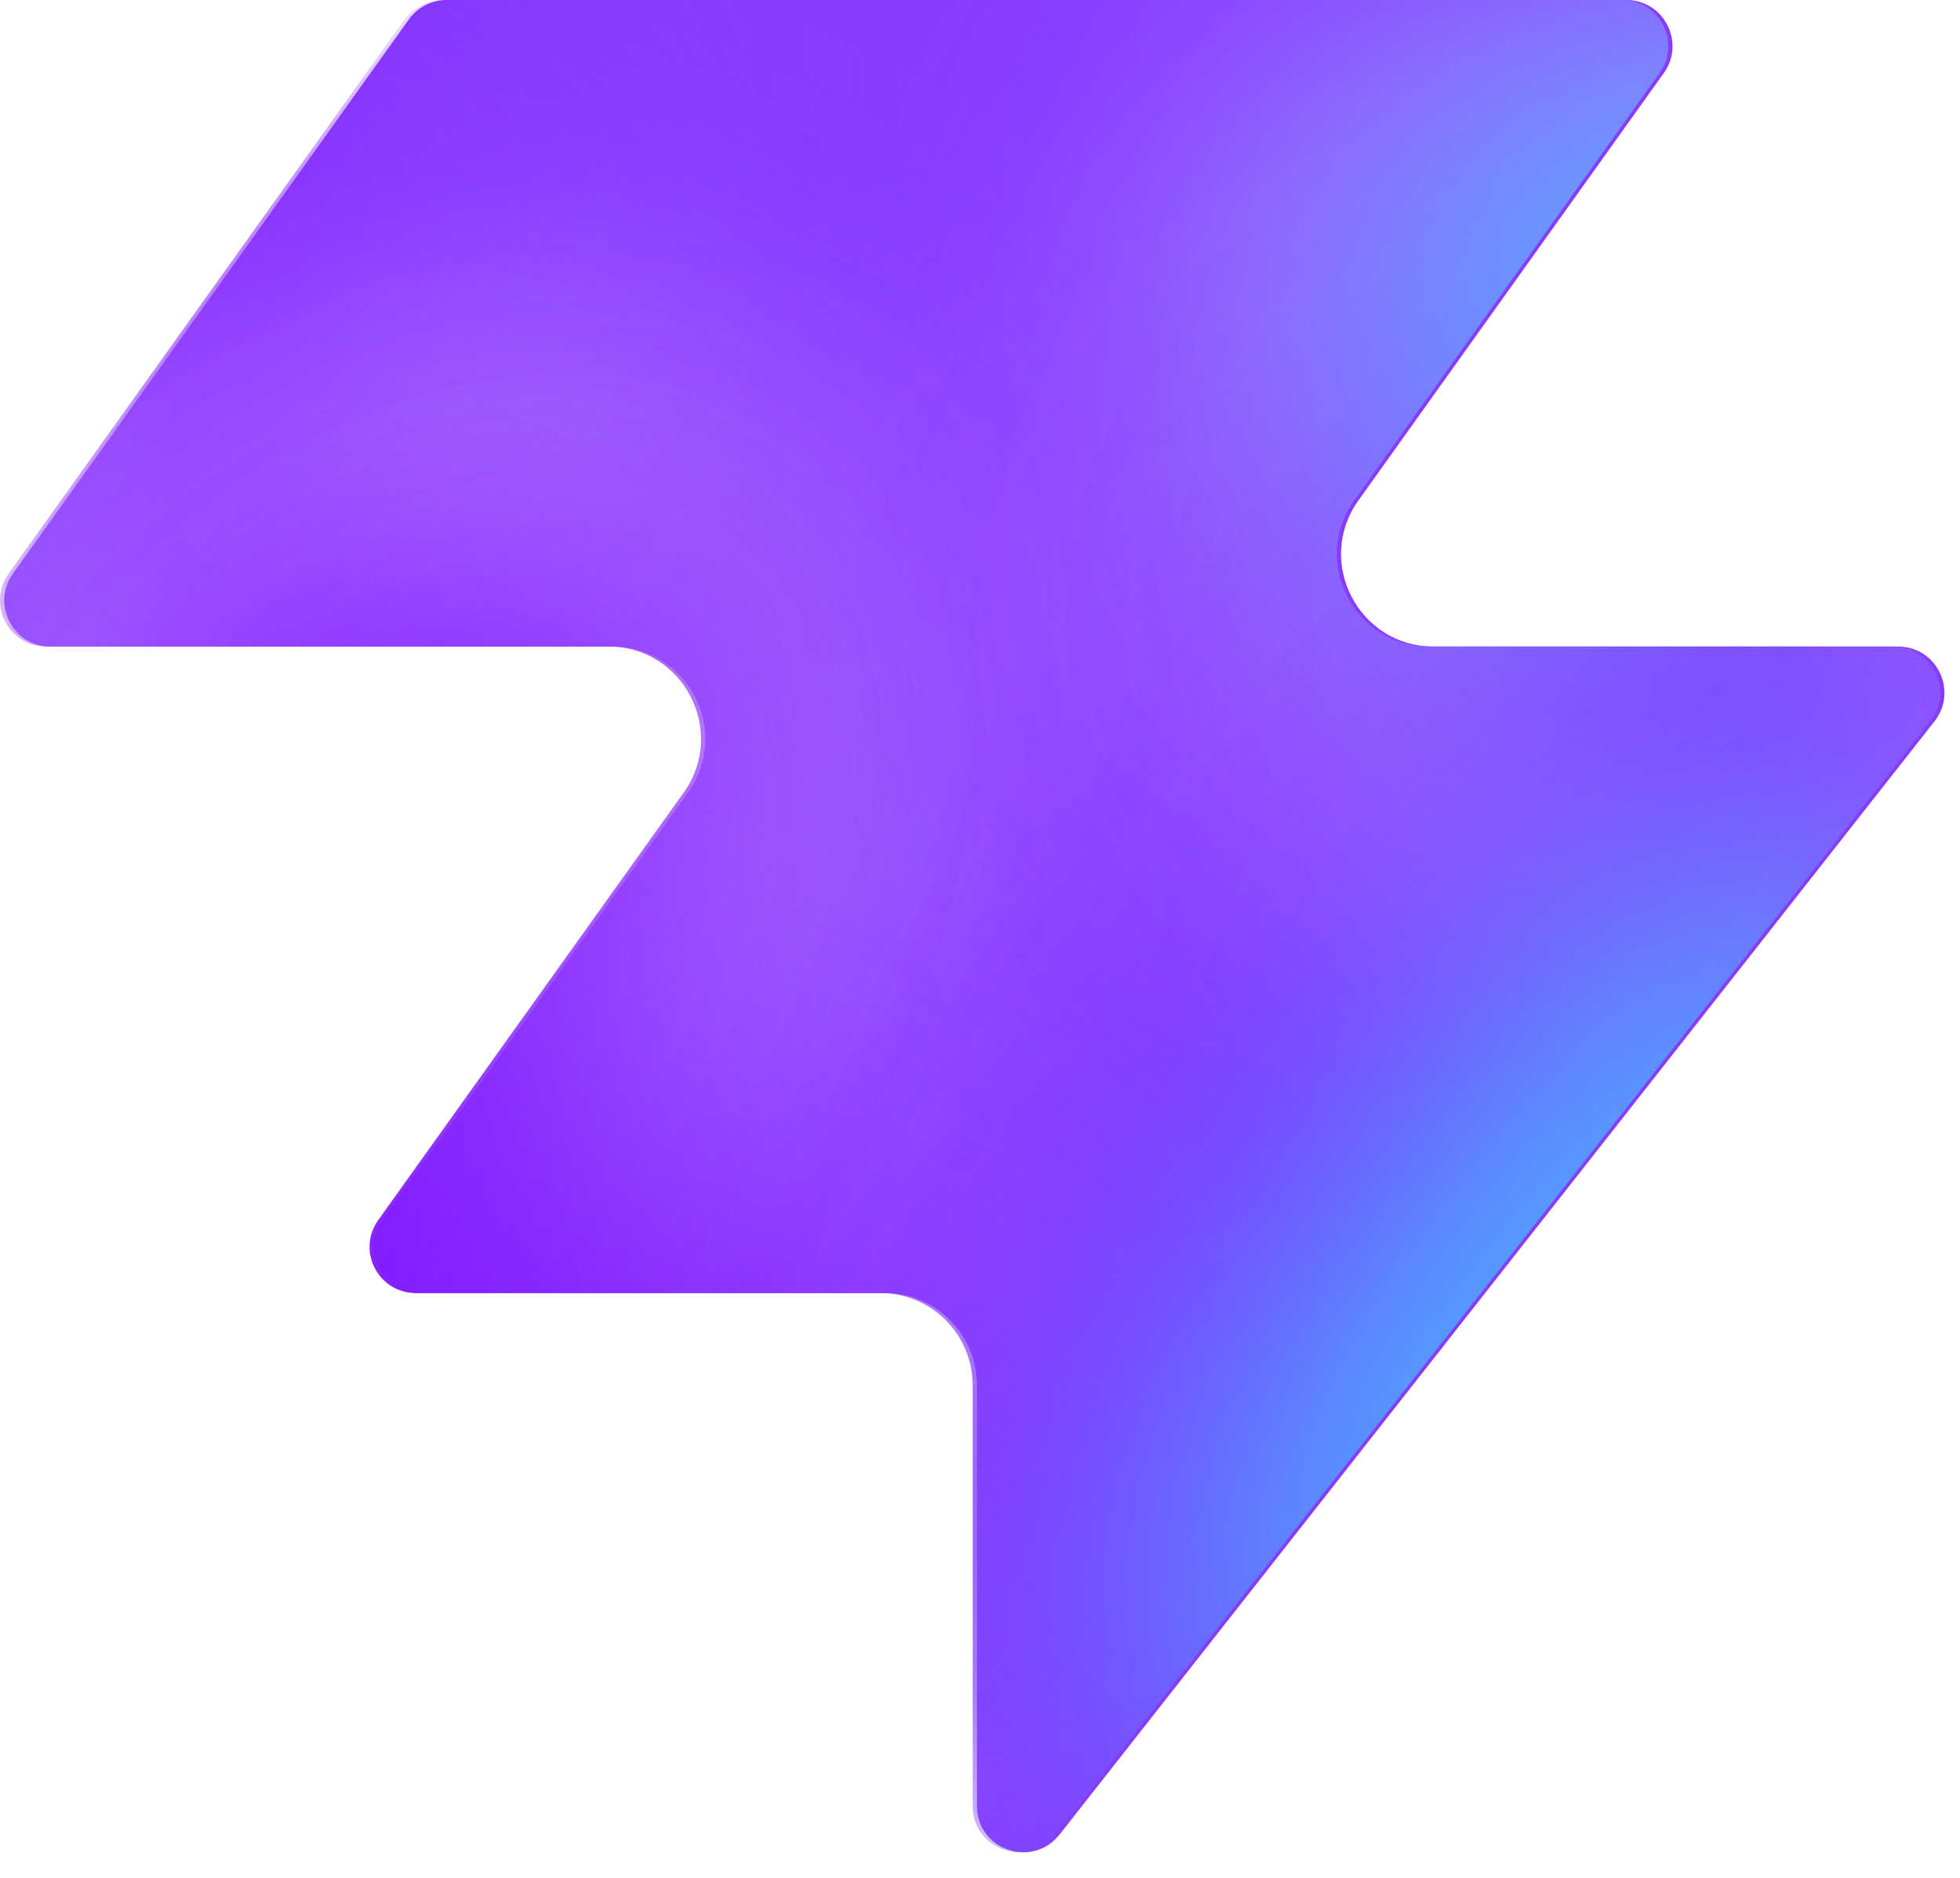
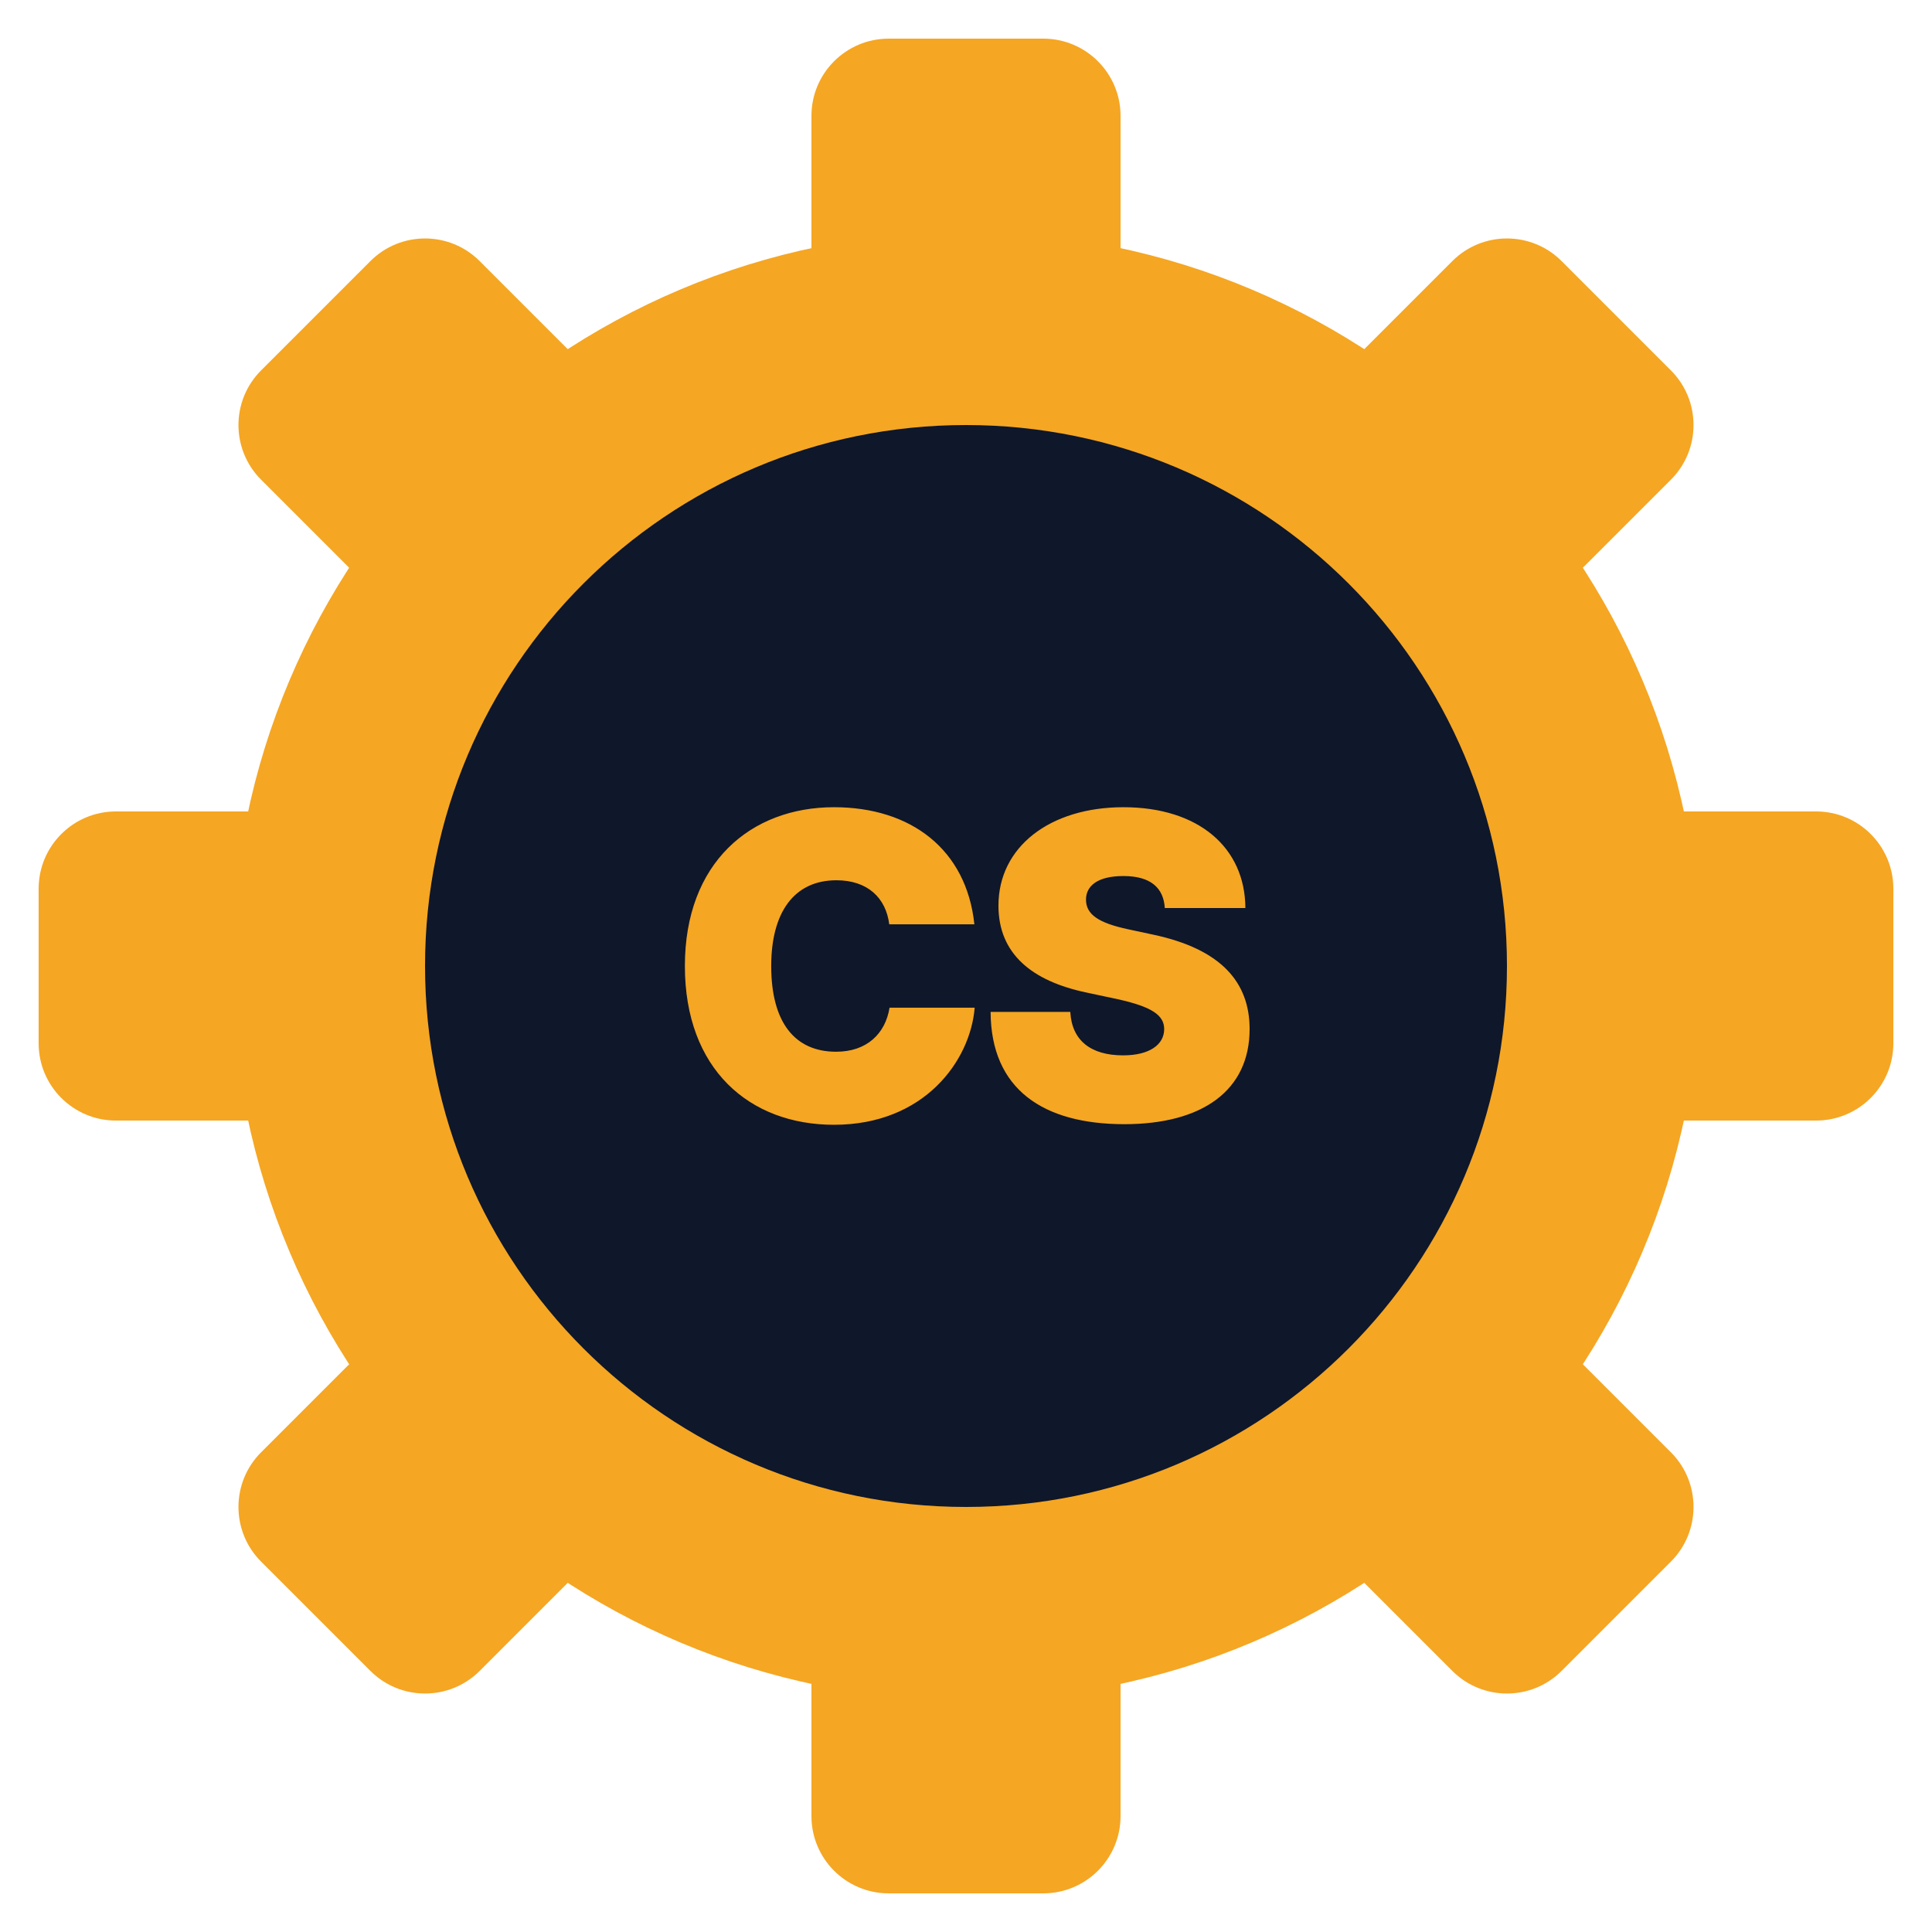
- <svg xmlns="http://www.w3.org/2000/svg" width="48" height="46" fill="none" viewBox="0 0 48 46">
-   <path fill="#863bff" d="M25.946 44.938c-.664.845-2.021.375-2.021-.698V33.937a2.26 2.26 0 0 0-2.262-2.262H10.287c-.92 0-1.456-1.04-.92-1.788l7.48-10.471c1.07-1.497 0-3.578-1.842-3.578H1.237c-.92 0-1.456-1.04-.92-1.788L10.013.474c.214-.297.556-.474.92-.474h28.894c.92 0 1.456 1.04.92 1.788l-7.48 10.471c-1.07 1.498 0 3.579 1.842 3.579h11.377c.943 0 1.473 1.088.89 1.83L25.947 44.94z" style="fill:#863bff;fill:color(display-p3 .525 .23 1);fill-opacity:1" />
-   <mask id="a" width="48" height="46" x="0" y="0" maskUnits="userSpaceOnUse" style="mask-type:alpha">
-     <path fill="#000" d="M25.842 44.938c-.664.844-2.021.375-2.021-.698V33.937a2.26 2.26 0 0 0-2.262-2.262H10.183c-.92 0-1.456-1.04-.92-1.788l7.48-10.471c1.07-1.498 0-3.579-1.842-3.579H1.133c-.92 0-1.456-1.04-.92-1.787L9.91.473c.214-.297.556-.474.92-.474h28.894c.92 0 1.456 1.04.92 1.788l-7.48 10.471c-1.07 1.498 0 3.578 1.842 3.578h11.377c.943 0 1.473 1.088.89 1.832L25.843 44.94z" style="fill:#000;fill-opacity:1" />
-   </mask>
-   <g mask="url(#a)">
-     <g filter="url(#b)">
-       <ellipse cx="5.508" cy="14.704" fill="#ede6ff" rx="5.508" ry="14.704" style="fill:#ede6ff;fill:color(display-p3 .927 .903 1);fill-opacity:1" transform="matrix(.00324 1 1 -.00324 -4.47 31.516)" />
-     </g>
-     <g filter="url(#c)">
-       <ellipse cx="10.399" cy="29.851" fill="#ede6ff" rx="10.399" ry="29.851" style="fill:#ede6ff;fill:color(display-p3 .927 .903 1);fill-opacity:1" transform="matrix(.00324 1 1 -.00324 -39.328 7.883)" />
-     </g>
-     <g filter="url(#d)">
-       <ellipse cx="5.508" cy="30.487" fill="#7e14ff" rx="5.508" ry="30.487" style="fill:#7e14ff;fill:color(display-p3 .492 .077 1);fill-opacity:1" transform="rotate(89.814 -25.913 -14.639)scale(1 -1)" />
-     </g>
-     <g filter="url(#e)">
-       <ellipse cx="5.508" cy="30.599" fill="#7e14ff" rx="5.508" ry="30.599" style="fill:#7e14ff;fill:color(display-p3 .492 .077 1);fill-opacity:1" transform="rotate(89.814 -32.644 -3.334)scale(1 -1)" />
-     </g>
-     <g filter="url(#f)">
-       <ellipse cx="5.508" cy="30.599" fill="#7e14ff" rx="5.508" ry="30.599" style="fill:#7e14ff;fill:color(display-p3 .492 .077 1);fill-opacity:1" transform="matrix(.00324 1 1 -.00324 -34.34 30.47)" />
-     </g>
-     <g filter="url(#g)">
-       <ellipse cx="14.072" cy="22.078" fill="#ede6ff" rx="14.072" ry="22.078" style="fill:#ede6ff;fill:color(display-p3 .927 .903 1);fill-opacity:1" transform="rotate(93.35 24.506 48.493)scale(-1 1)" />
-     </g>
-     <g filter="url(#h)">
-       <ellipse cx="3.47" cy="21.501" fill="#7e14ff" rx="3.47" ry="21.501" style="fill:#7e14ff;fill:color(display-p3 .492 .077 1);fill-opacity:1" transform="rotate(89.009 28.708 47.59)scale(-1 1)" />
-     </g>
-     <g filter="url(#i)">
-       <ellipse cx="3.47" cy="21.501" fill="#7e14ff" rx="3.47" ry="21.501" style="fill:#7e14ff;fill:color(display-p3 .492 .077 1);fill-opacity:1" transform="rotate(89.009 28.708 47.59)scale(-1 1)" />
-     </g>
-     <g filter="url(#j)">
-       <ellipse cx=".387" cy="8.972" fill="#7e14ff" rx="4.407" ry="29.108" style="fill:#7e14ff;fill:color(display-p3 .492 .077 1);fill-opacity:1" transform="rotate(39.51 .387 8.972)" />
-     </g>
-     <g filter="url(#k)">
-       <ellipse cx="47.523" cy="-6.092" fill="#7e14ff" rx="4.407" ry="29.108" style="fill:#7e14ff;fill:color(display-p3 .492 .077 1);fill-opacity:1" transform="rotate(37.892 47.523 -6.092)" />
-     </g>
-     <g filter="url(#l)">
-       <ellipse cx="41.412" cy="6.333" fill="#47bfff" rx="5.971" ry="9.665" style="fill:#47bfff;fill:color(display-p3 .28 .748 1);fill-opacity:1" transform="rotate(37.892 41.412 6.333)" />
-     </g>
-     <g filter="url(#m)">
-       <ellipse cx="-1.879" cy="38.332" fill="#7e14ff" rx="4.407" ry="29.108" style="fill:#7e14ff;fill:color(display-p3 .492 .077 1);fill-opacity:1" transform="rotate(37.892 -1.88 38.332)" />
-     </g>
-     <g filter="url(#n)">
-       <ellipse cx="-1.879" cy="38.332" fill="#7e14ff" rx="4.407" ry="29.108" style="fill:#7e14ff;fill:color(display-p3 .492 .077 1);fill-opacity:1" transform="rotate(37.892 -1.88 38.332)" />
-     </g>
-     <g filter="url(#o)">
-       <ellipse cx="35.651" cy="29.907" fill="#7e14ff" rx="4.407" ry="29.108" style="fill:#7e14ff;fill:color(display-p3 .492 .077 1);fill-opacity:1" transform="rotate(37.892 35.651 29.907)" />
-     </g>
-     <g filter="url(#p)">
-       <ellipse cx="38.418" cy="32.4" fill="#47bfff" rx="5.971" ry="15.297" style="fill:#47bfff;fill:color(display-p3 .28 .748 1);fill-opacity:1" transform="rotate(37.892 38.418 32.4)" />
-     </g>
+ <svg xmlns="http://www.w3.org/2000/svg" viewBox="0 0 100 100" fill="none">
+   <g fill="#F5A623">
+     <rect x="42" y="2" width="16" height="16" rx="4" />
+     <rect x="42" y="82" width="16" height="16" rx="4" />
+     <rect x="2" y="42" width="16" height="16" rx="4" />
+     <rect x="82" y="42" width="16" height="16" rx="4" />
+     <rect x="14" y="14" width="16" height="16" rx="4" transform="rotate(45 22 22)" />
+     <rect x="70" y="14" width="16" height="16" rx="4" transform="rotate(45 78 22)" />
+     <rect x="14" y="70" width="16" height="16" rx="4" transform="rotate(45 22 78)" />
+     <rect x="70" y="70" width="16" height="16" rx="4" transform="rotate(45 78 78)" />
+     <circle cx="50" cy="50" r="38" />
  </g>
-   <defs>
-     <filter id="b" width="60.045" height="41.654" x="-19.77" y="16.149" color-interpolation-filters="sRGB" filterUnits="userSpaceOnUse">
-       <feFlood flood-opacity="0" result="BackgroundImageFix" />
-       <feBlend in="SourceGraphic" in2="BackgroundImageFix" result="shape" />
-       <feGaussianBlur result="effect1_foregroundBlur_2002_17158" stdDeviation="7.659" />
-     </filter>
-     <filter id="c" width="90.34" height="51.437" x="-54.613" y="-7.533" color-interpolation-filters="sRGB" filterUnits="userSpaceOnUse">
-       <feFlood flood-opacity="0" result="BackgroundImageFix" />
-       <feBlend in="SourceGraphic" in2="BackgroundImageFix" result="shape" />
-       <feGaussianBlur result="effect1_foregroundBlur_2002_17158" stdDeviation="7.659" />
-     </filter>
-     <filter id="d" width="79.355" height="29.4" x="-49.64" y="2.03" color-interpolation-filters="sRGB" filterUnits="userSpaceOnUse">
-       <feFlood flood-opacity="0" result="BackgroundImageFix" />
-       <feBlend in="SourceGraphic" in2="BackgroundImageFix" result="shape" />
-       <feGaussianBlur result="effect1_foregroundBlur_2002_17158" stdDeviation="4.596" />
-     </filter>
-     <filter id="e" width="79.579" height="29.4" x="-45.045" y="20.029" color-interpolation-filters="sRGB" filterUnits="userSpaceOnUse">
-       <feFlood flood-opacity="0" result="BackgroundImageFix" />
-       <feBlend in="SourceGraphic" in2="BackgroundImageFix" result="shape" />
-       <feGaussianBlur result="effect1_foregroundBlur_2002_17158" stdDeviation="4.596" />
-     </filter>
-     <filter id="f" width="79.579" height="29.4" x="-43.513" y="21.178" color-interpolation-filters="sRGB" filterUnits="userSpaceOnUse">
-       <feFlood flood-opacity="0" result="BackgroundImageFix" />
-       <feBlend in="SourceGraphic" in2="BackgroundImageFix" result="shape" />
-       <feGaussianBlur result="effect1_foregroundBlur_2002_17158" stdDeviation="4.596" />
-     </filter>
-     <filter id="g" width="74.749" height="58.852" x="15.756" y="-17.901" color-interpolation-filters="sRGB" filterUnits="userSpaceOnUse">
-       <feFlood flood-opacity="0" result="BackgroundImageFix" />
-       <feBlend in="SourceGraphic" in2="BackgroundImageFix" result="shape" />
-       <feGaussianBlur result="effect1_foregroundBlur_2002_17158" stdDeviation="7.659" />
-     </filter>
-     <filter id="h" width="61.377" height="25.362" x="23.548" y="2.284" color-interpolation-filters="sRGB" filterUnits="userSpaceOnUse">
-       <feFlood flood-opacity="0" result="BackgroundImageFix" />
-       <feBlend in="SourceGraphic" in2="BackgroundImageFix" result="shape" />
-       <feGaussianBlur result="effect1_foregroundBlur_2002_17158" stdDeviation="4.596" />
-     </filter>
-     <filter id="i" width="61.377" height="25.362" x="23.548" y="2.284" color-interpolation-filters="sRGB" filterUnits="userSpaceOnUse">
-       <feFlood flood-opacity="0" result="BackgroundImageFix" />
-       <feBlend in="SourceGraphic" in2="BackgroundImageFix" result="shape" />
-       <feGaussianBlur result="effect1_foregroundBlur_2002_17158" stdDeviation="4.596" />
-     </filter>
-     <filter id="j" width="56.045" height="63.649" x="-27.636" y="-22.853" color-interpolation-filters="sRGB" filterUnits="userSpaceOnUse">
-       <feFlood flood-opacity="0" result="BackgroundImageFix" />
-       <feBlend in="SourceGraphic" in2="BackgroundImageFix" result="shape" />
-       <feGaussianBlur result="effect1_foregroundBlur_2002_17158" stdDeviation="4.596" />
-     </filter>
-     <filter id="k" width="54.814" height="64.646" x="20.116" y="-38.415" color-interpolation-filters="sRGB" filterUnits="userSpaceOnUse">
-       <feFlood flood-opacity="0" result="BackgroundImageFix" />
-       <feBlend in="SourceGraphic" in2="BackgroundImageFix" result="shape" />
-       <feGaussianBlur result="effect1_foregroundBlur_2002_17158" stdDeviation="4.596" />
-     </filter>
-     <filter id="l" width="33.541" height="35.313" x="24.641" y="-11.323" color-interpolation-filters="sRGB" filterUnits="userSpaceOnUse">
-       <feFlood flood-opacity="0" result="BackgroundImageFix" />
-       <feBlend in="SourceGraphic" in2="BackgroundImageFix" result="shape" />
-       <feGaussianBlur result="effect1_foregroundBlur_2002_17158" stdDeviation="4.596" />
-     </filter>
-     <filter id="m" width="54.814" height="64.646" x="-29.286" y="6.009" color-interpolation-filters="sRGB" filterUnits="userSpaceOnUse">
-       <feFlood flood-opacity="0" result="BackgroundImageFix" />
-       <feBlend in="SourceGraphic" in2="BackgroundImageFix" result="shape" />
-       <feGaussianBlur result="effect1_foregroundBlur_2002_17158" stdDeviation="4.596" />
-     </filter>
-     <filter id="n" width="54.814" height="64.646" x="-29.286" y="6.009" color-interpolation-filters="sRGB" filterUnits="userSpaceOnUse">
-       <feFlood flood-opacity="0" result="BackgroundImageFix" />
-       <feBlend in="SourceGraphic" in2="BackgroundImageFix" result="shape" />
-       <feGaussianBlur result="effect1_foregroundBlur_2002_17158" stdDeviation="4.596" />
-     </filter>
-     <filter id="o" width="54.814" height="64.646" x="8.244" y="-2.416" color-interpolation-filters="sRGB" filterUnits="userSpaceOnUse">
-       <feFlood flood-opacity="0" result="BackgroundImageFix" />
-       <feBlend in="SourceGraphic" in2="BackgroundImageFix" result="shape" />
-       <feGaussianBlur result="effect1_foregroundBlur_2002_17158" stdDeviation="4.596" />
-     </filter>
-     <filter id="p" width="39.409" height="43.623" x="18.713" y="10.588" color-interpolation-filters="sRGB" filterUnits="userSpaceOnUse">
-       <feFlood flood-opacity="0" result="BackgroundImageFix" />
-       <feBlend in="SourceGraphic" in2="BackgroundImageFix" result="shape" />
-       <feGaussianBlur result="effect1_foregroundBlur_2002_17158" stdDeviation="4.596" />
-     </filter>
-   </defs>
+   <circle cx="50" cy="50" r="28" fill="#0F172A" />
+   <text x="50" y="58" font-family="Inter, system-ui, sans-serif" font-size="22" font-weight="900" fill="#F5A623" text-anchor="middle" letter-spacing="-0.5">CS</text>
</svg>
